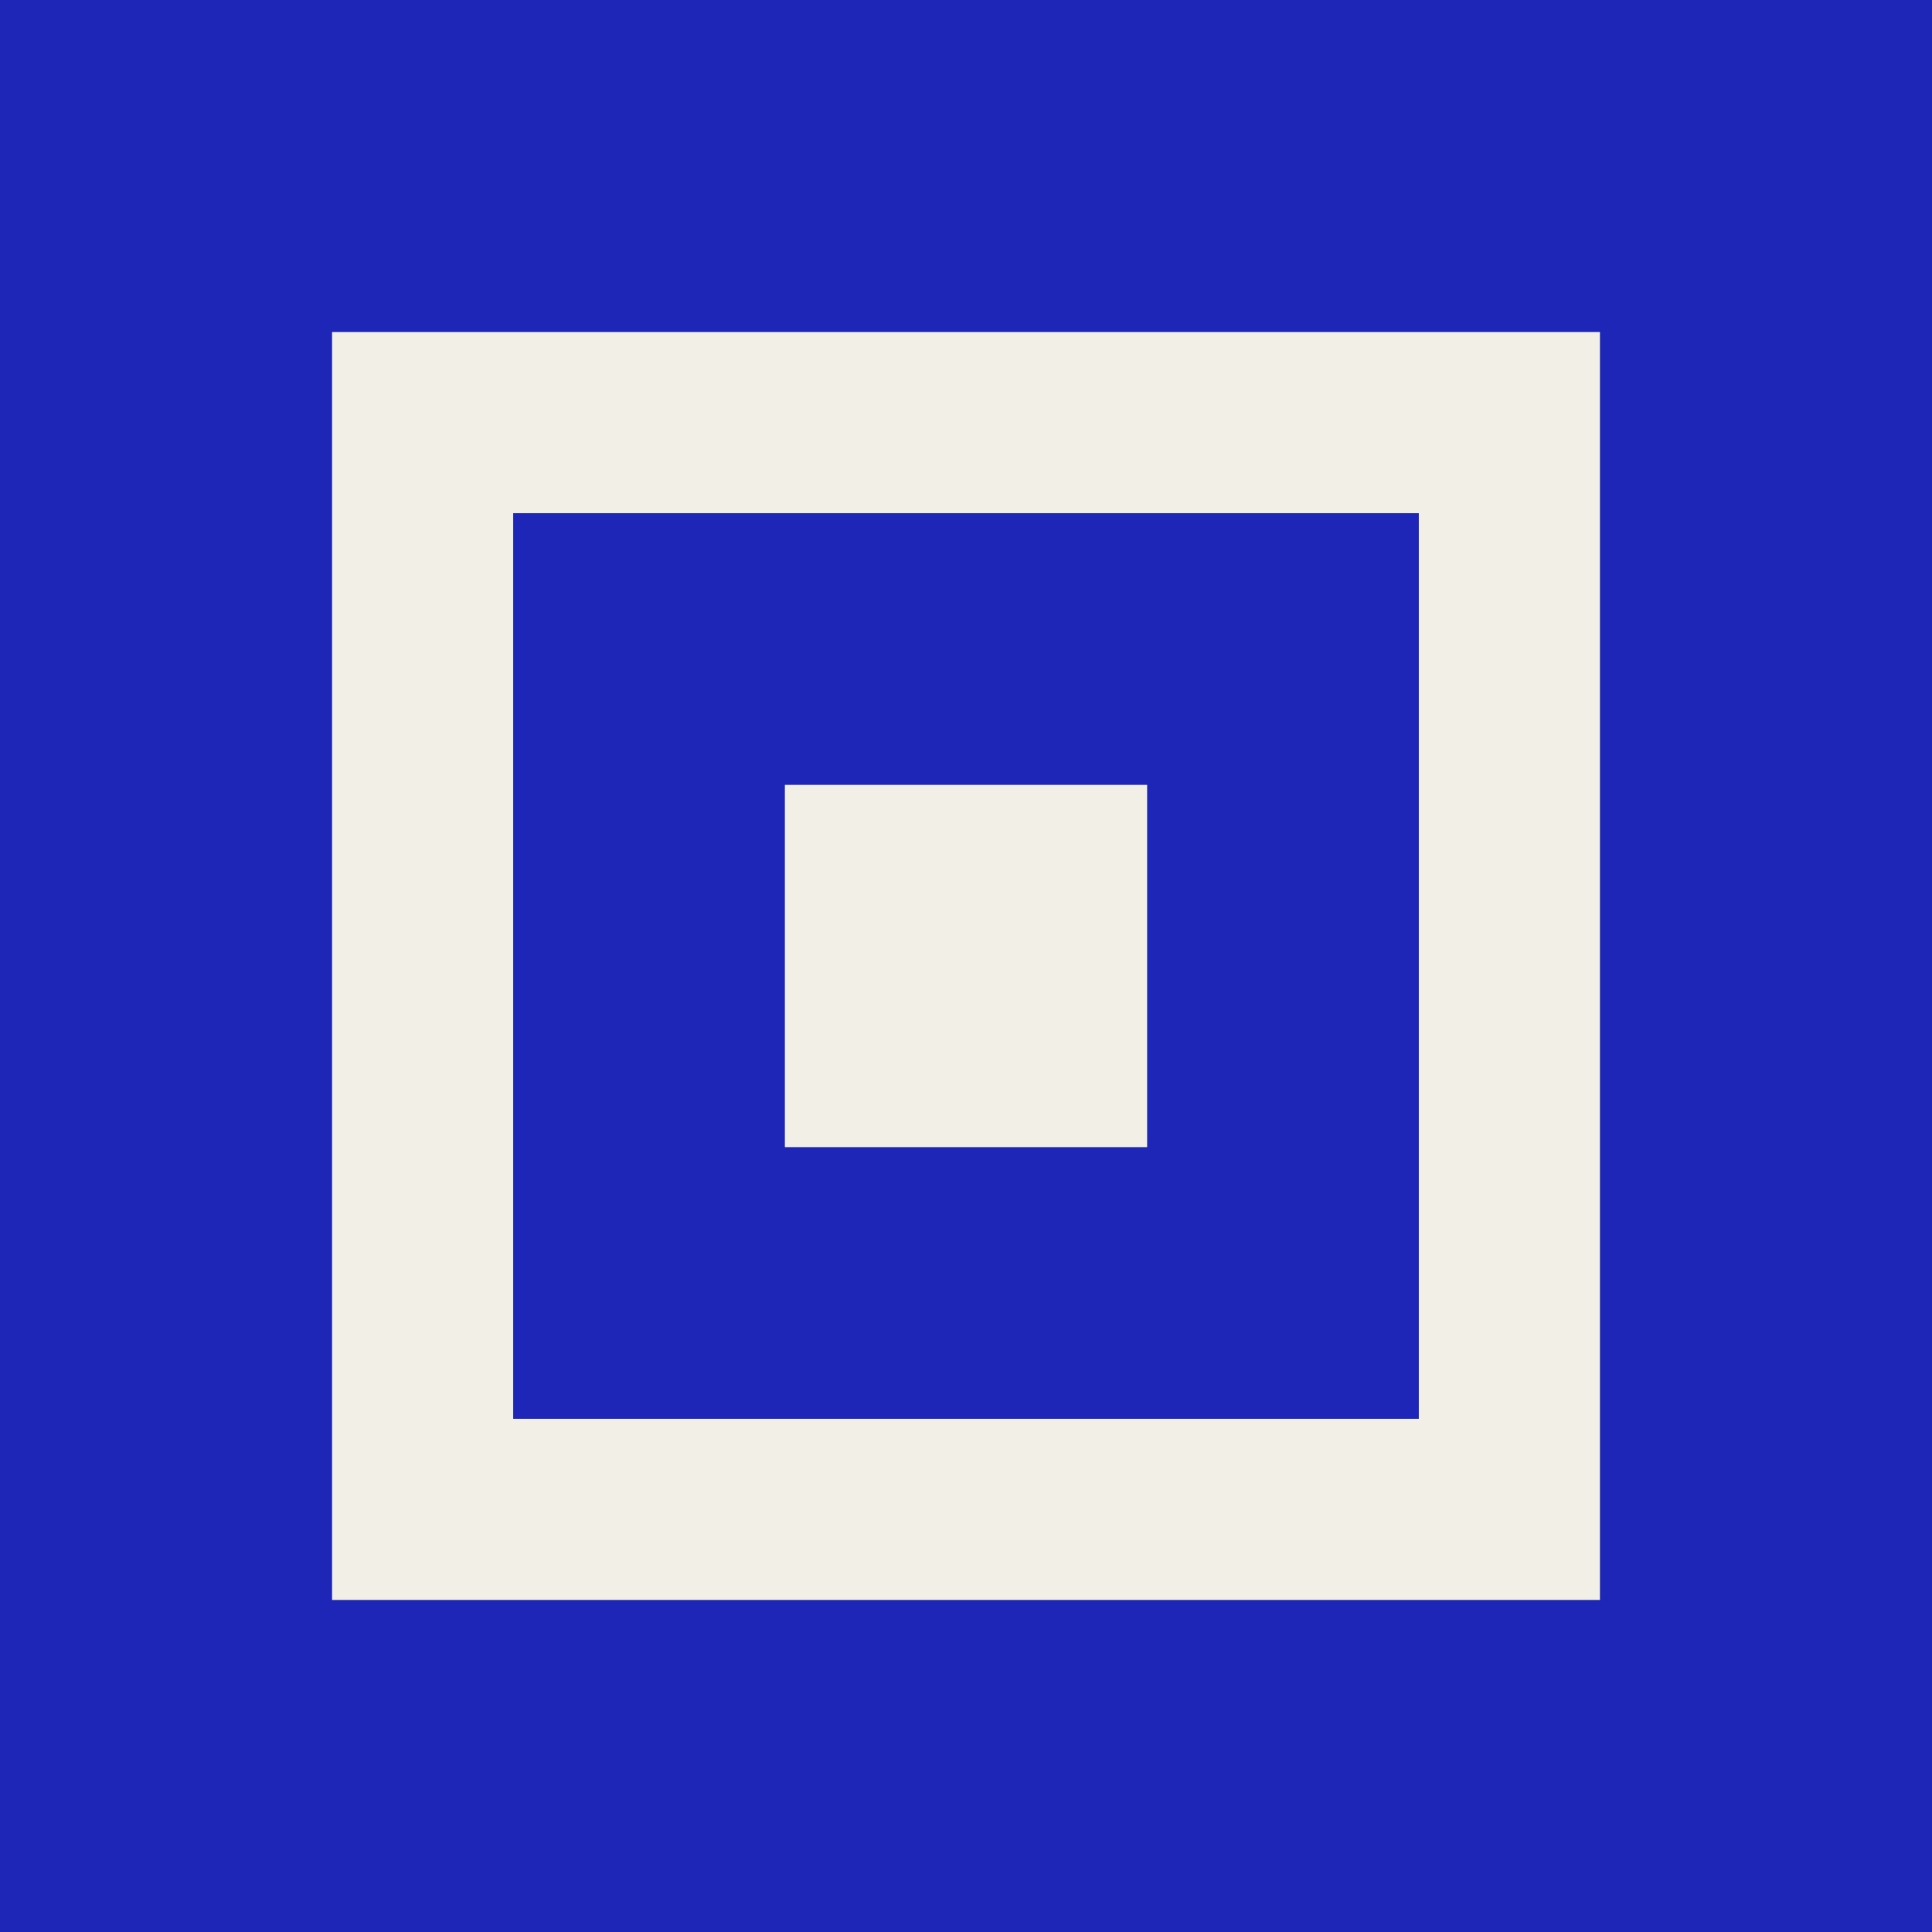
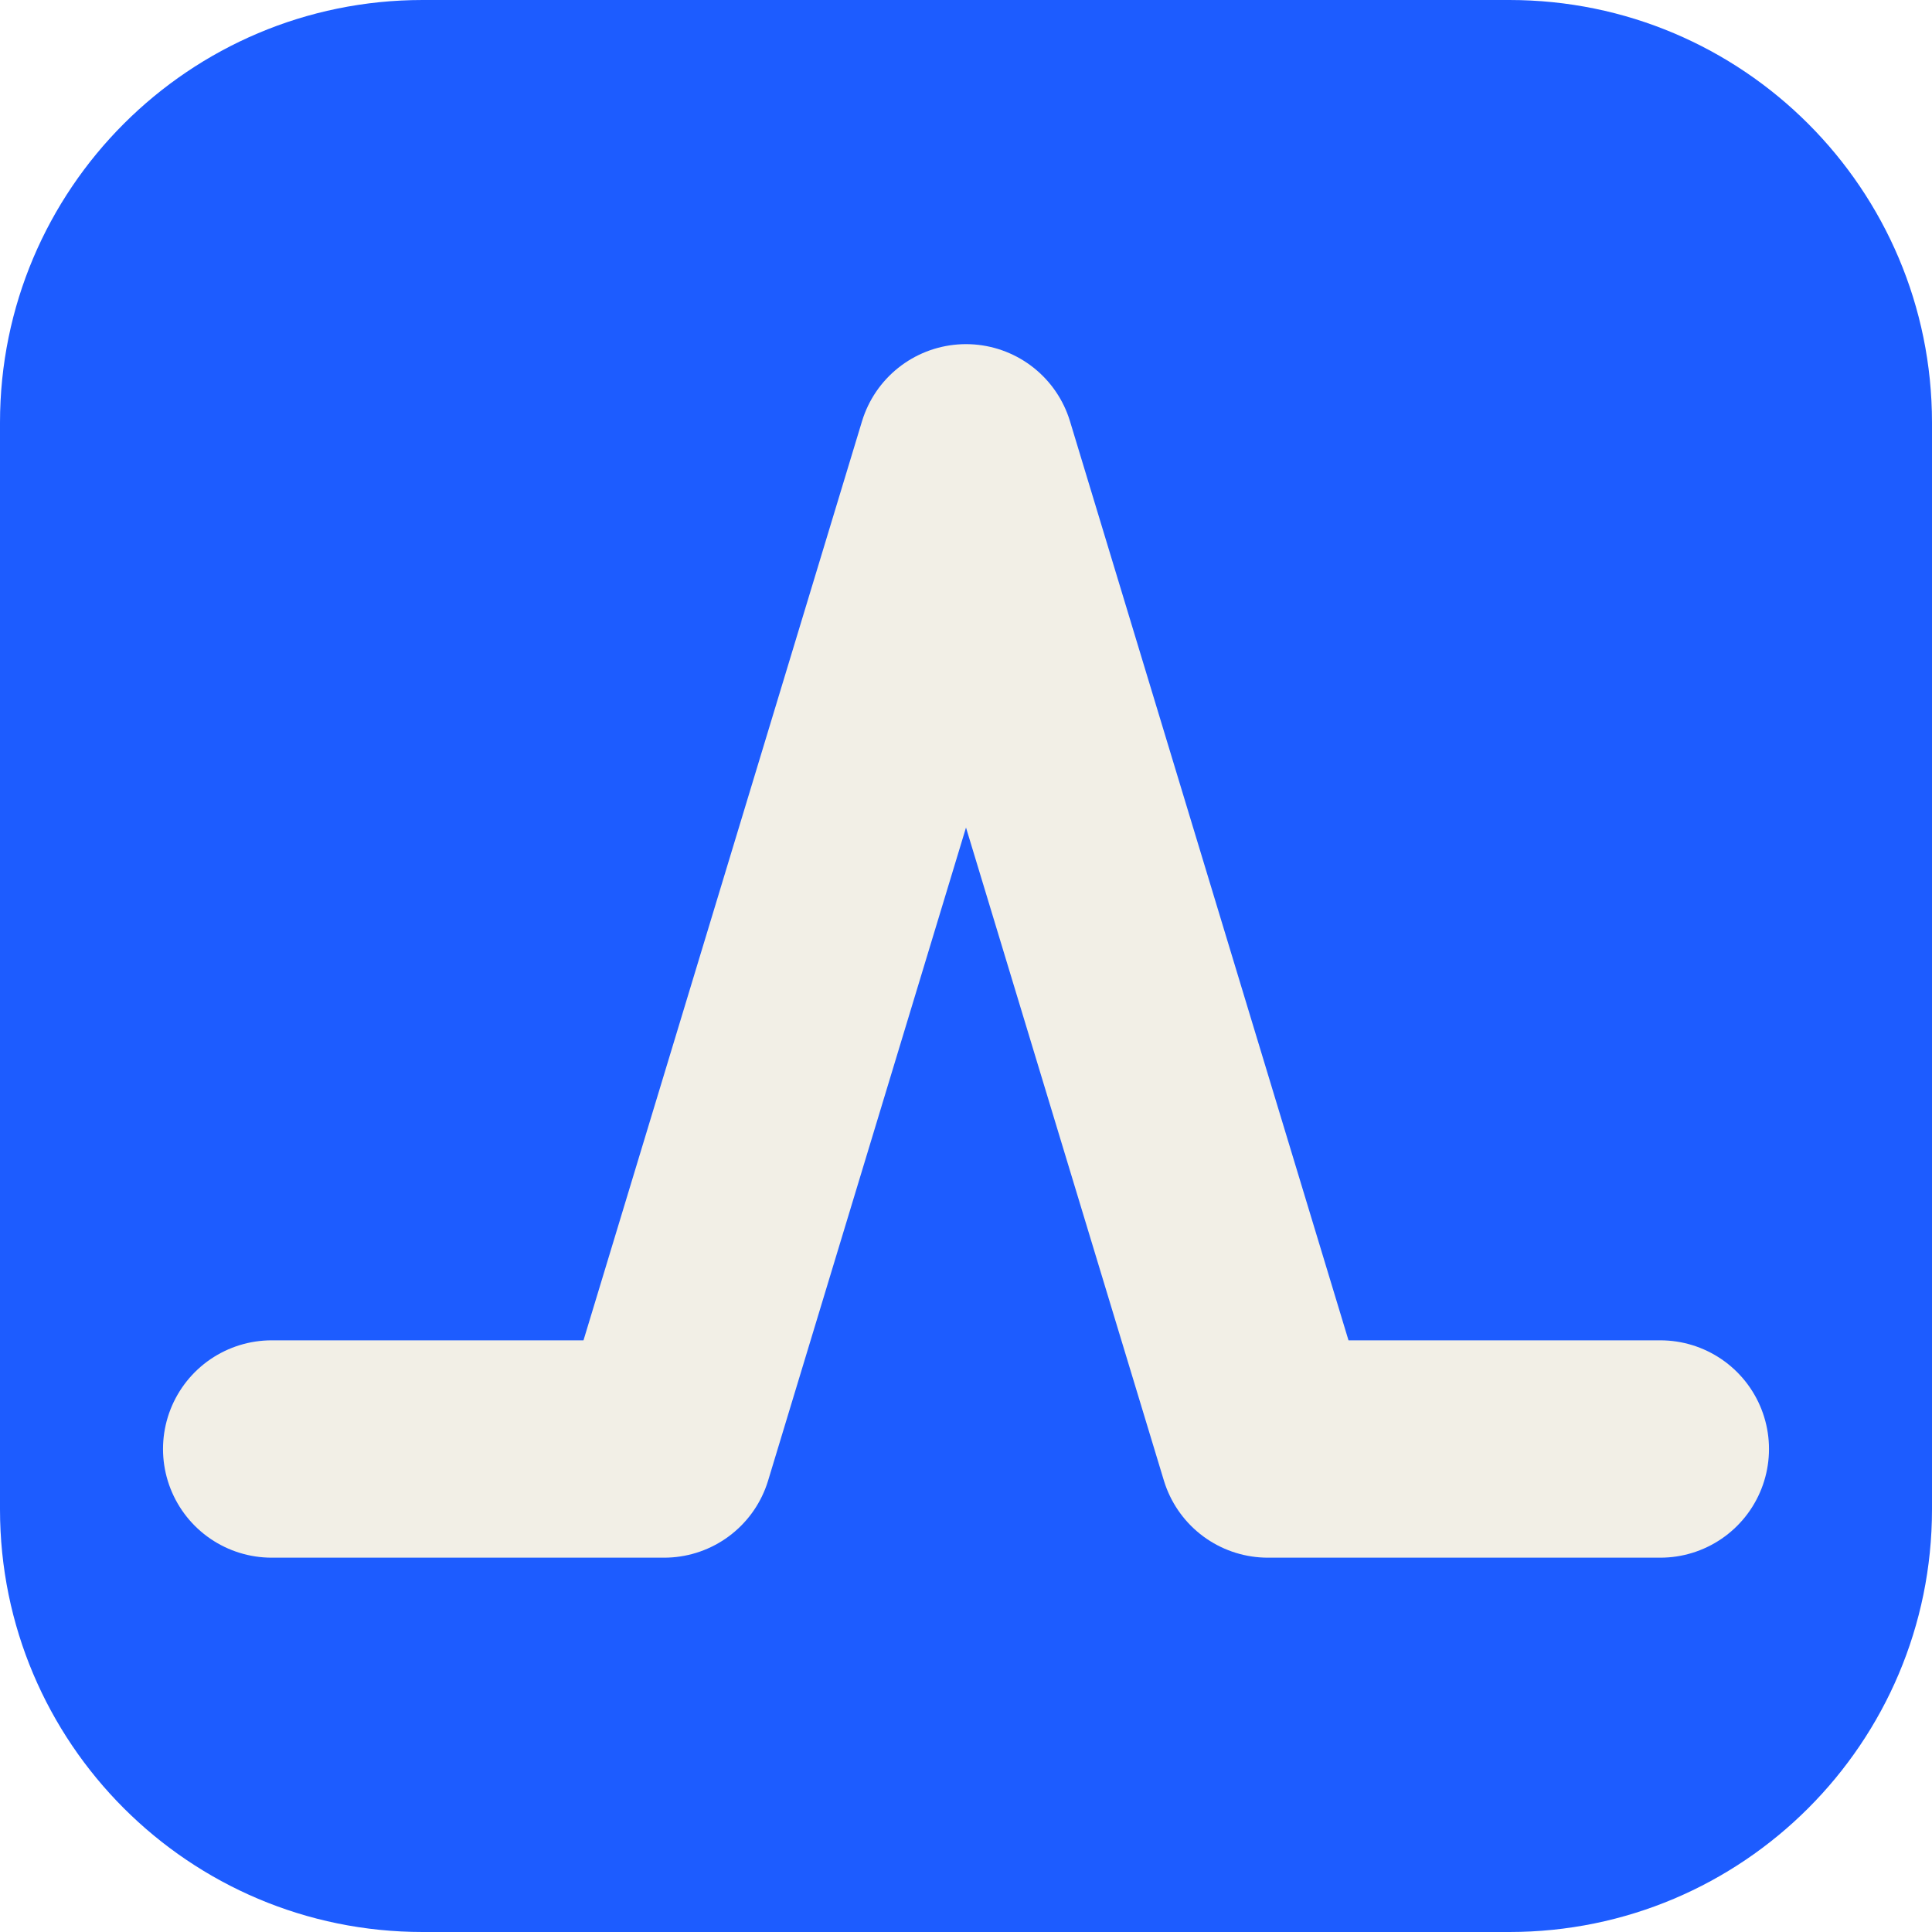
- <svg xmlns="http://www.w3.org/2000/svg" viewBox="0 0 32 32">
-   <rect width="32" height="32" fill="#1e26b8" />
-   <rect x="7" y="7" width="18" height="18" fill="none" stroke="#f2f0e6" stroke-width="3" />
-   <rect x="13" y="13" width="6" height="6" fill="#f2f0e6" />
+ <svg xmlns="http://www.w3.org/2000/svg" width="32" height="32" viewBox="0 0 32 32">
+   <rect width="32" height="32" rx="7" fill="#1d5cff" />
+   <path d="M4.5 24h6.5L16 7.5l5 16.5h6.5" fill="none" stroke="#f2efe6" stroke-width="3.6" stroke-linecap="round" stroke-linejoin="round" />
</svg>
